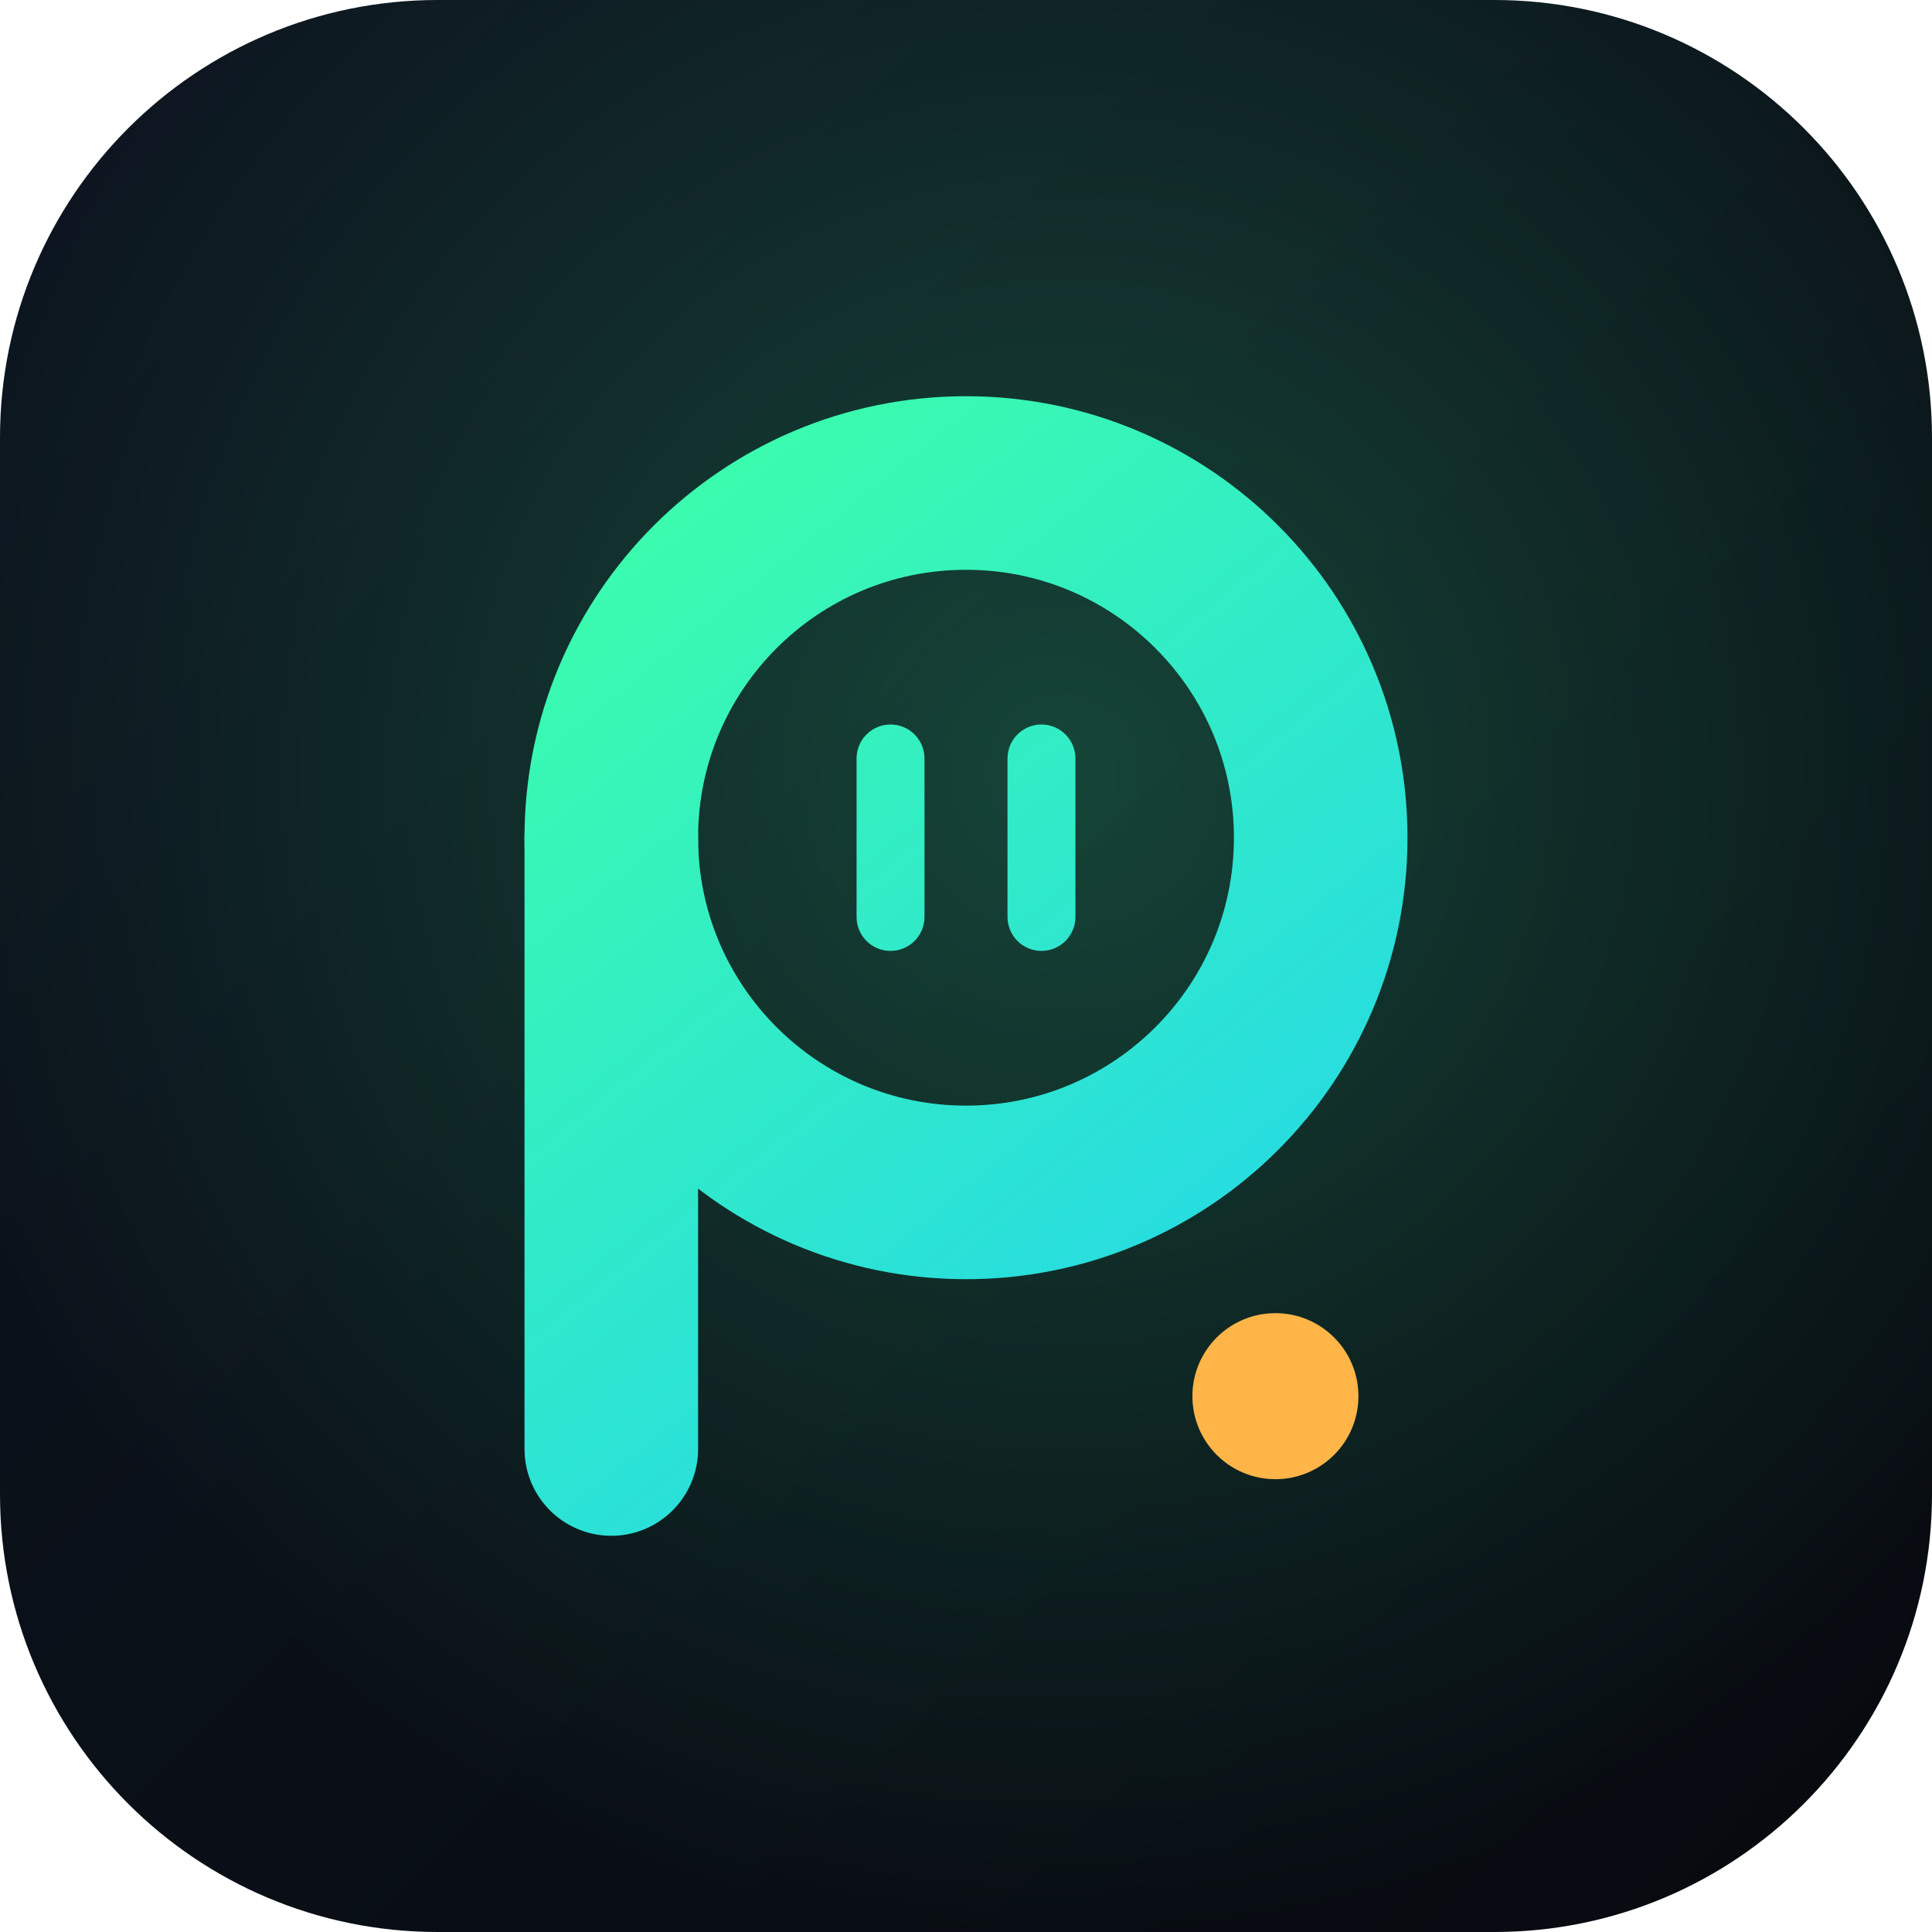
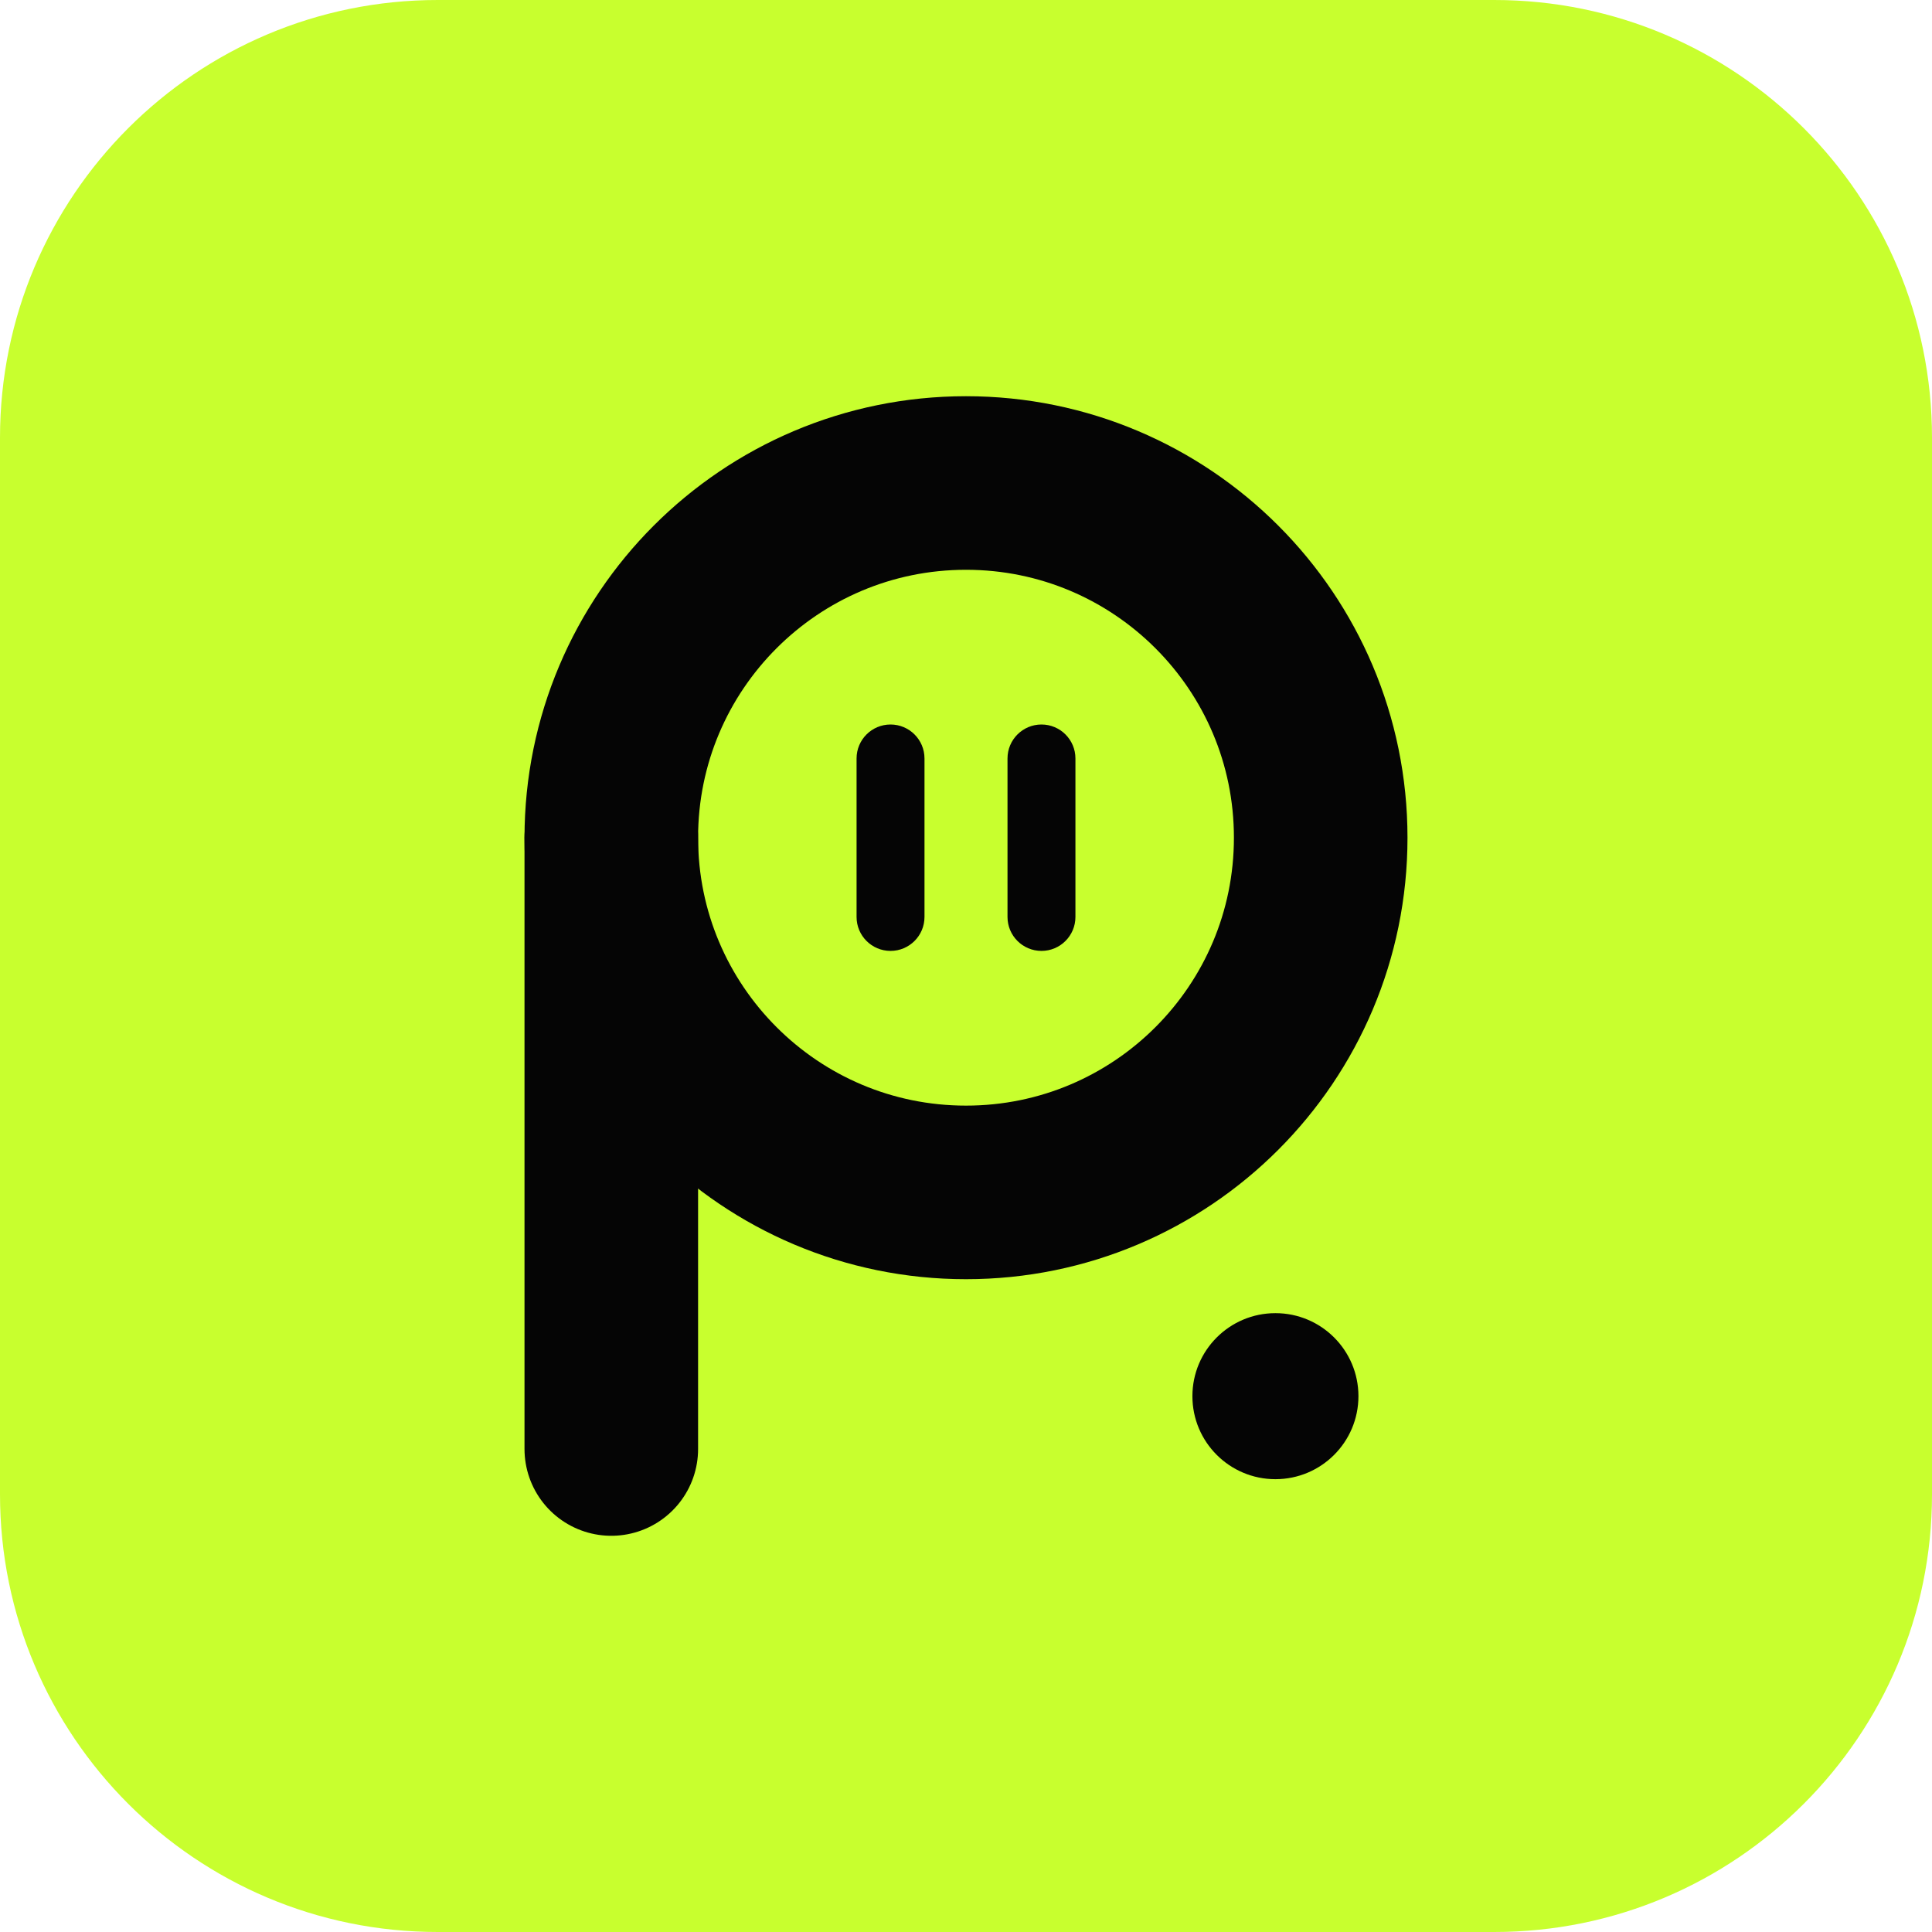
<svg xmlns="http://www.w3.org/2000/svg" viewBox="0 0 512 512" width="512" height="512" role="img" aria-label="PaidMCP logo">
-   <defs>
-     <linearGradient id="gm" gradientUnits="userSpaceOnUse" x1="160" y1="120" x2="370" y2="380">
-       <stop offset="0" stop-color="#3DFFA8" />
-       <stop offset="1" stop-color="#22D3EE" />
-     </linearGradient>
-     <linearGradient id="bg" x1="0" y1="0" x2="1" y2="1">
-       <stop offset="0" stop-color="#0D1520" />
-       <stop offset="1" stop-color="#070A0F" />
-     </linearGradient>
-     <radialGradient id="glow" cx="0.55" cy="0.4" r="0.6">
-       <stop offset="0" stop-color="#3DFFA8" stop-opacity=".22" />
-       <stop offset="1" stop-color="#3DFFA8" stop-opacity="0" />
-     </radialGradient>
-     <style>
- .ring{transform-origin:270px 216px;animation:p 3.2s ease-out infinite}
- .ring2{animation-delay:1.6s}
- .dot{animation:b 3.2s ease-in-out infinite}
- @keyframes p{0%{transform:scale(1);opacity:.55}70%,100%{transform:scale(1.75);opacity:0}}
- @keyframes b{0%,100%{opacity:1}50%{opacity:.35}}
- @media (prefers-reduced-motion: reduce){*{animation:none!important}}</style>
-   </defs>
-   <rect width="512" height="512" rx="116" fill="url(#bg)" />
-   <rect width="512" height="512" rx="116" fill="url(#glow)" />
+   <rect width="512" height="512" rx="116" fill="#C8FF2E" />
  <g transform="translate(-14 6)">
-     <circle class="ring" cx="270" cy="216" r="94" fill="none" stroke="#3DFFA8" stroke-width="6" />
-     <circle class="ring ring2" cx="270" cy="216" r="94" fill="none" stroke="#22D3EE" stroke-width="6" />
-     <g fill="none" stroke="url(#gm)" stroke-width="46" stroke-linecap="round">
+     <g fill="none" stroke="#050505" stroke-width="46" stroke-linecap="round">
      <path d="M176 216V378" />
      <circle cx="270" cy="216" r="94" />
    </g>
-     <g fill="url(#gm)">
+     <g fill="#050505">
      <rect x="241" y="186" width="18" height="60" rx="9" />
      <rect x="281" y="186" width="18" height="60" rx="9" />
    </g>
-     <circle class="dot" cx="352" cy="364" r="22" fill="#FFB547" />
+     <circle cx="352" cy="364" r="22" fill="#050505" />
  </g>
</svg>
